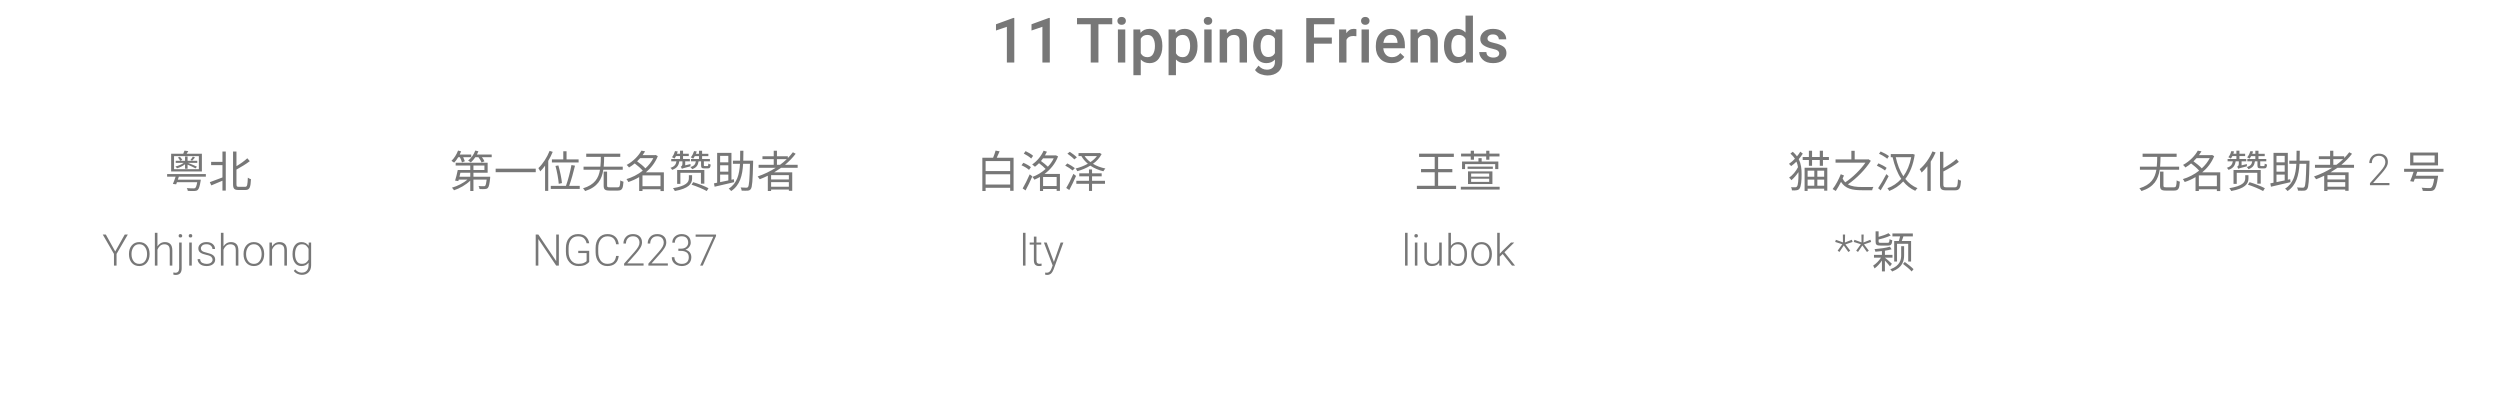
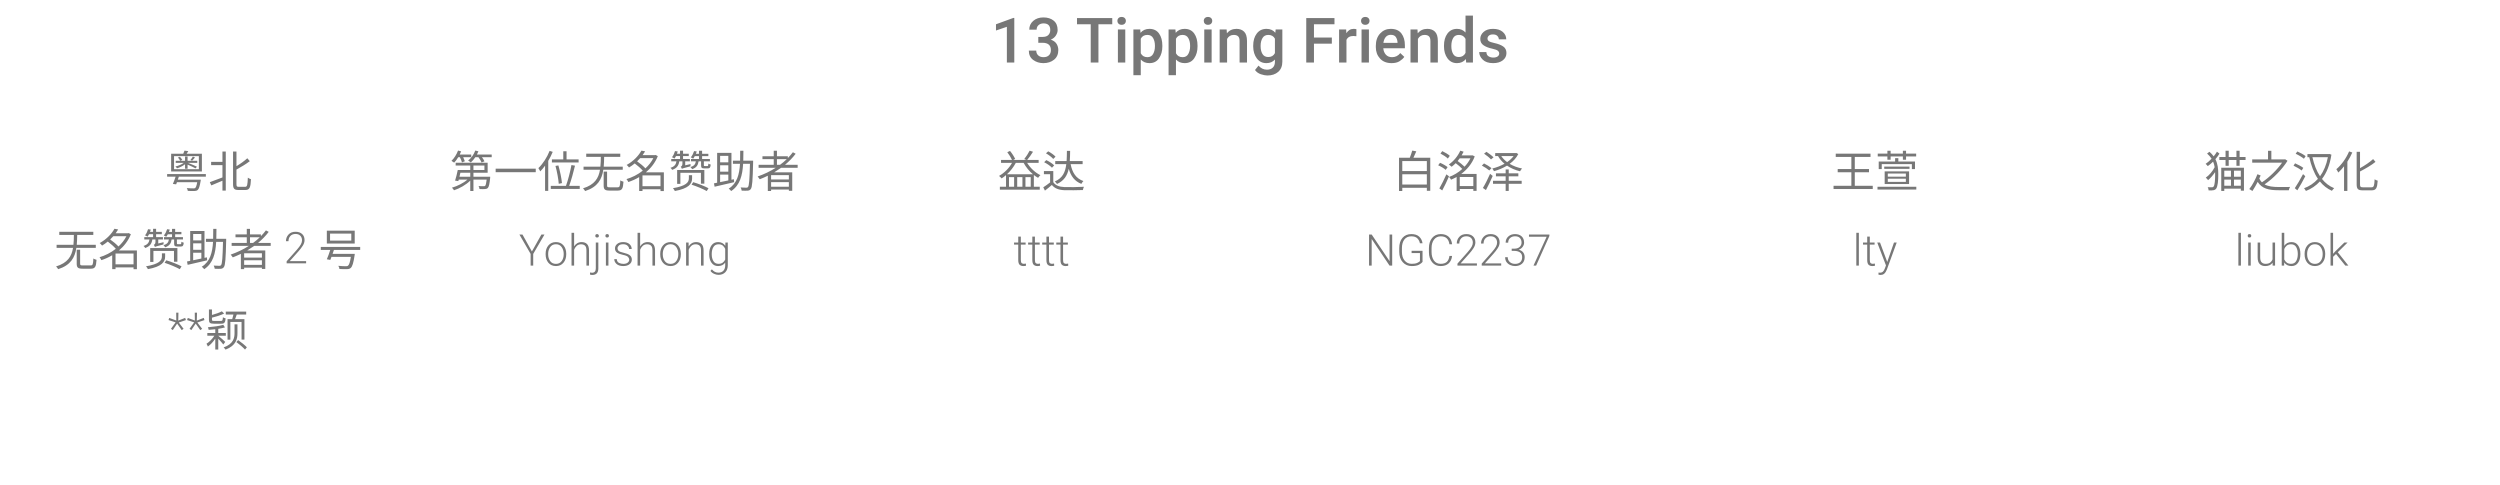
- <svg xmlns="http://www.w3.org/2000/svg" viewBox="0 0 800 130" width="800" height="130">
+ <svg xmlns="http://www.w3.org/2000/svg" viewBox="0 0 800 155" width="800" height="155">
  <style>
text {
  font-weight: 300;
  font-size: 14px;
  fill: #777777;
  font-family: -apple-system, BlinkMacSystemFont, 'Segoe UI', Roboto, Oxygen, Ubuntu, Cantarell, 'Open Sans', 'Helvetica Neue', sans-serif;
}
.sponsorkit-link {
  cursor: pointer;
}
.sponsorkit-tier-title {
  font-weight: 500;
  font-size: 20px;
}
</style>
-   <text x="400" y="20" text-anchor="middle" class="sponsorkit-tier-title">11 Tipping Friends</text>
+   <text x="400" y="20" text-anchor="middle" class="sponsorkit-tier-title">13 Tipping Friends</text>
  <text x="66.667" y="60" text-anchor="middle" class="sponsorkit-name" font-size="14">粤北</text>
  <text x="200" y="60" text-anchor="middle" class="sponsorkit-name" font-size="14">第一位无名赞助者</text>
-   <text x="333.333" y="60" text-anchor="middle" class="sponsorkit-name" font-size="14">白洺泽</text>
-   <text x="466.667" y="60" text-anchor="middle" class="sponsorkit-name" font-size="14">王萱</text>
-   <text x="600" y="60" text-anchor="middle" class="sponsorkit-name" font-size="14">猫之汉化</text>
-   <text x="733.333" y="60" text-anchor="middle" class="sponsorkit-name" font-size="14">无名赞助者 2 号</text>
-   <text x="66.667" y="85" text-anchor="middle" class="sponsorkit-name" font-size="14">Yohjishong</text>
-   <text x="200" y="85" text-anchor="middle" class="sponsorkit-name" font-size="14">NGC2237</text>
-   <text x="333.333" y="85" text-anchor="middle" class="sponsorkit-name" font-size="14">lty</text>
-   <text x="466.667" y="85" text-anchor="middle" class="sponsorkit-name" font-size="14">liubok</text>
-   <text x="600" y="85" text-anchor="middle" class="sponsorkit-name" font-size="14">**颖</text>
+   <text x="333.333" y="60" text-anchor="middle" class="sponsorkit-name" font-size="14">益达</text>
+   <text x="466.667" y="60" text-anchor="middle" class="sponsorkit-name" font-size="14">白洺泽</text>
+   <text x="600" y="60" text-anchor="middle" class="sponsorkit-name" font-size="14">王萱</text>
+   <text x="733.333" y="60" text-anchor="middle" class="sponsorkit-name" font-size="14">猫之汉化</text>
+   <text x="66.667" y="85" text-anchor="middle" class="sponsorkit-name" font-size="14">无名赞助者 2 号</text>
+   <text x="200" y="85" text-anchor="middle" class="sponsorkit-name" font-size="14">Yohjishong</text>
+   <text x="333.333" y="85" text-anchor="middle" class="sponsorkit-name" font-size="14">tttt</text>
+   <text x="466.667" y="85" text-anchor="middle" class="sponsorkit-name" font-size="14">NGC2237</text>
+   <text x="600" y="85" text-anchor="middle" class="sponsorkit-name" font-size="14">lty</text>
+   <text x="733.333" y="85" text-anchor="middle" class="sponsorkit-name" font-size="14">liubok</text>
+   <text x="66.667" y="110" text-anchor="middle" class="sponsorkit-name" font-size="14">**颖</text>
</svg>
